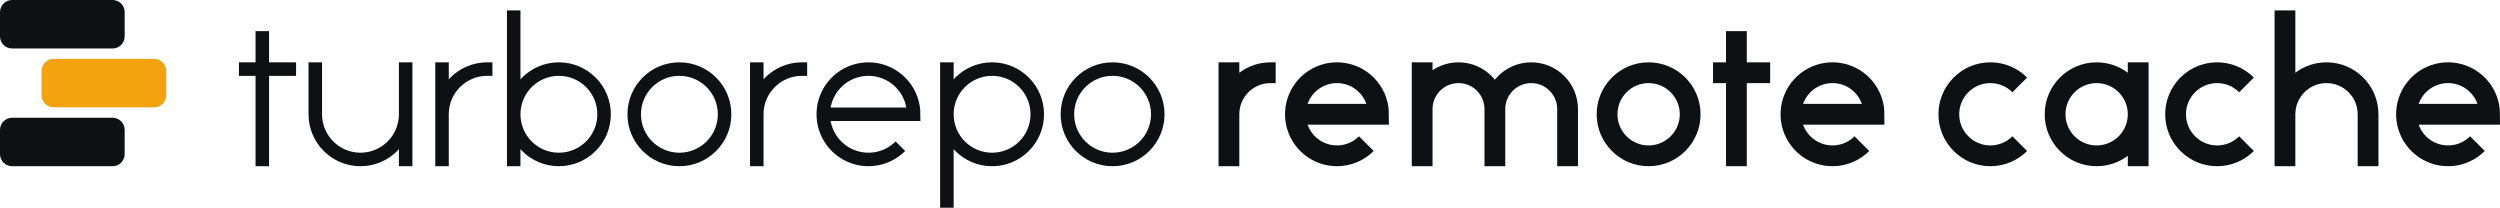
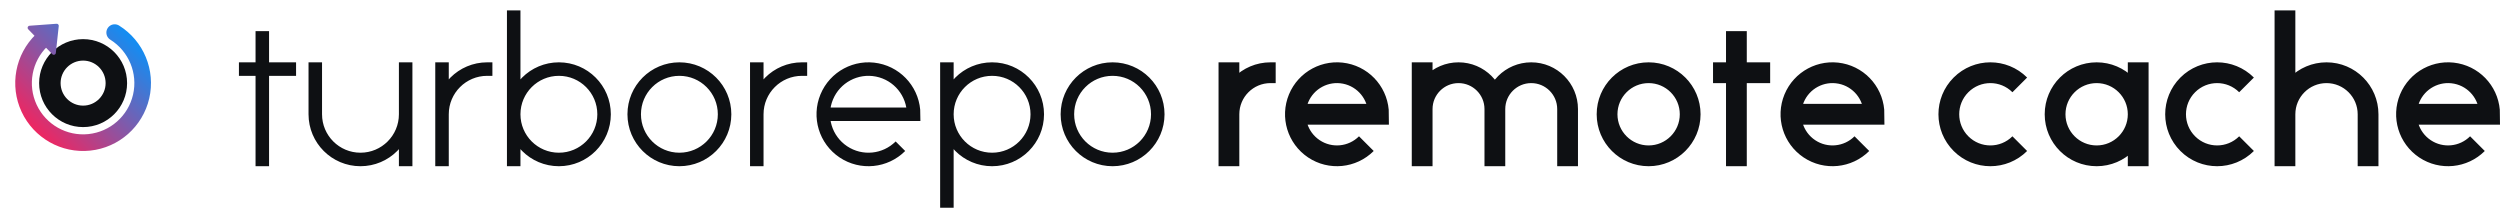
<svg xmlns="http://www.w3.org/2000/svg" viewBox="0 0 240.656 20" width="481.312" height="40" role="img" aria-label="Turborepo Remote Cache">
-   <g fill="#0e1013" transform="scale(0.6667)">
-     <rect width="18" height="7" rx="1.75" />
-     <rect y="17" width="18" height="7" rx="1.75" />
-     <rect x="6" y="8.5" width="18" height="7" rx="1.75" fill="#f2a30f" />
+   <defs>
+     <linearGradient id="trc-mark-gradient" x1="20" y1="4" x2="4" y2="20" gradientUnits="userSpaceOnUse">
+       <stop stop-color="#0096FF" />
+       <stop offset="1" stop-color="#FF1E56" />
+     </linearGradient>
+   </defs>
+   <g transform="scale(0.6667)">
+     <circle cx="12" cy="12" r="4.8" fill="none" stroke="#0e1013" stroke-width="3.1" />
+     <path d="M16.557 4.707A8.6 8.6 0 1 1 6.026 5.814" fill="none" stroke="url(#trc-mark-gradient)" stroke-width="2.4" stroke-linecap="round" />
+     <path d="M8.184 3.73L4.289 4.015L7.763 7.612Z" fill="url(#trc-mark-gradient)" stroke="url(#trc-mark-gradient)" stroke-width="0.6" stroke-linejoin="round" />
  </g>
  <path d="M25.25 3V16M23 6.65H28.5M30.35 6V11A4.35 4.35 0 0 0 39.05 11M39.05 6V16M42.55 6V16M42.55 11A4.35 4.35 0 0 1 46.9 6.65H47.4M49.45 11A4.35 4.35 0 1 0 58.15 11A4.35 4.35 0 1 0 49.45 11ZM49.45 1V16M61.05 11A4.35 4.35 0 1 0 69.75 11A4.35 4.35 0 1 0 61.05 11ZM72.85 6V16M72.85 11A4.35 4.35 0 0 1 77.2 6.65H77.7M79.25 11H87.95A4.35 4.35 0 1 0 86.676 14.076M91.15 11A4.35 4.35 0 1 0 99.85 11A4.35 4.35 0 1 0 91.15 11ZM91.15 6V20M102.75 11A4.35 4.35 0 1 0 111.45 11A4.35 4.35 0 1 0 102.75 11Z" fill="none" stroke="#0e1013" stroke-width="1.3" />
  <path d="M118.3 6V16M118.3 11A4 4 0 0 1 122.3 7H122.8M124.7 11H132.7A4 4 0 1 0 131.528 13.828M136.9 6V16M136.9 10.5A3.5 3.5 0 0 1 143.9 10.5V16M143.9 10.5A3.5 3.5 0 0 1 150.9 10.5V16M154.7 11A4 4 0 1 0 162.7 11A4 4 0 1 0 154.7 11ZM167.15 3V16M164.9 7H170.4M172.4 11H180.4A4 4 0 1 0 179.228 13.828" fill="none" stroke="#0e1013" stroke-width="2" />
  <path d="M194.428 8.172A4 4 0 1 0 194.428 13.828M197.828 11A4 4 0 1 0 205.828 11A4 4 0 1 0 197.828 11ZM205.828 6V16M216.256 8.172A4 4 0 1 0 216.256 13.828M219.956 1V16M219.956 11A4 4 0 0 1 227.956 11V16M231.656 11H239.656A4 4 0 1 0 238.484 13.828" fill="none" stroke="#0e1013" stroke-width="2" />
</svg>
